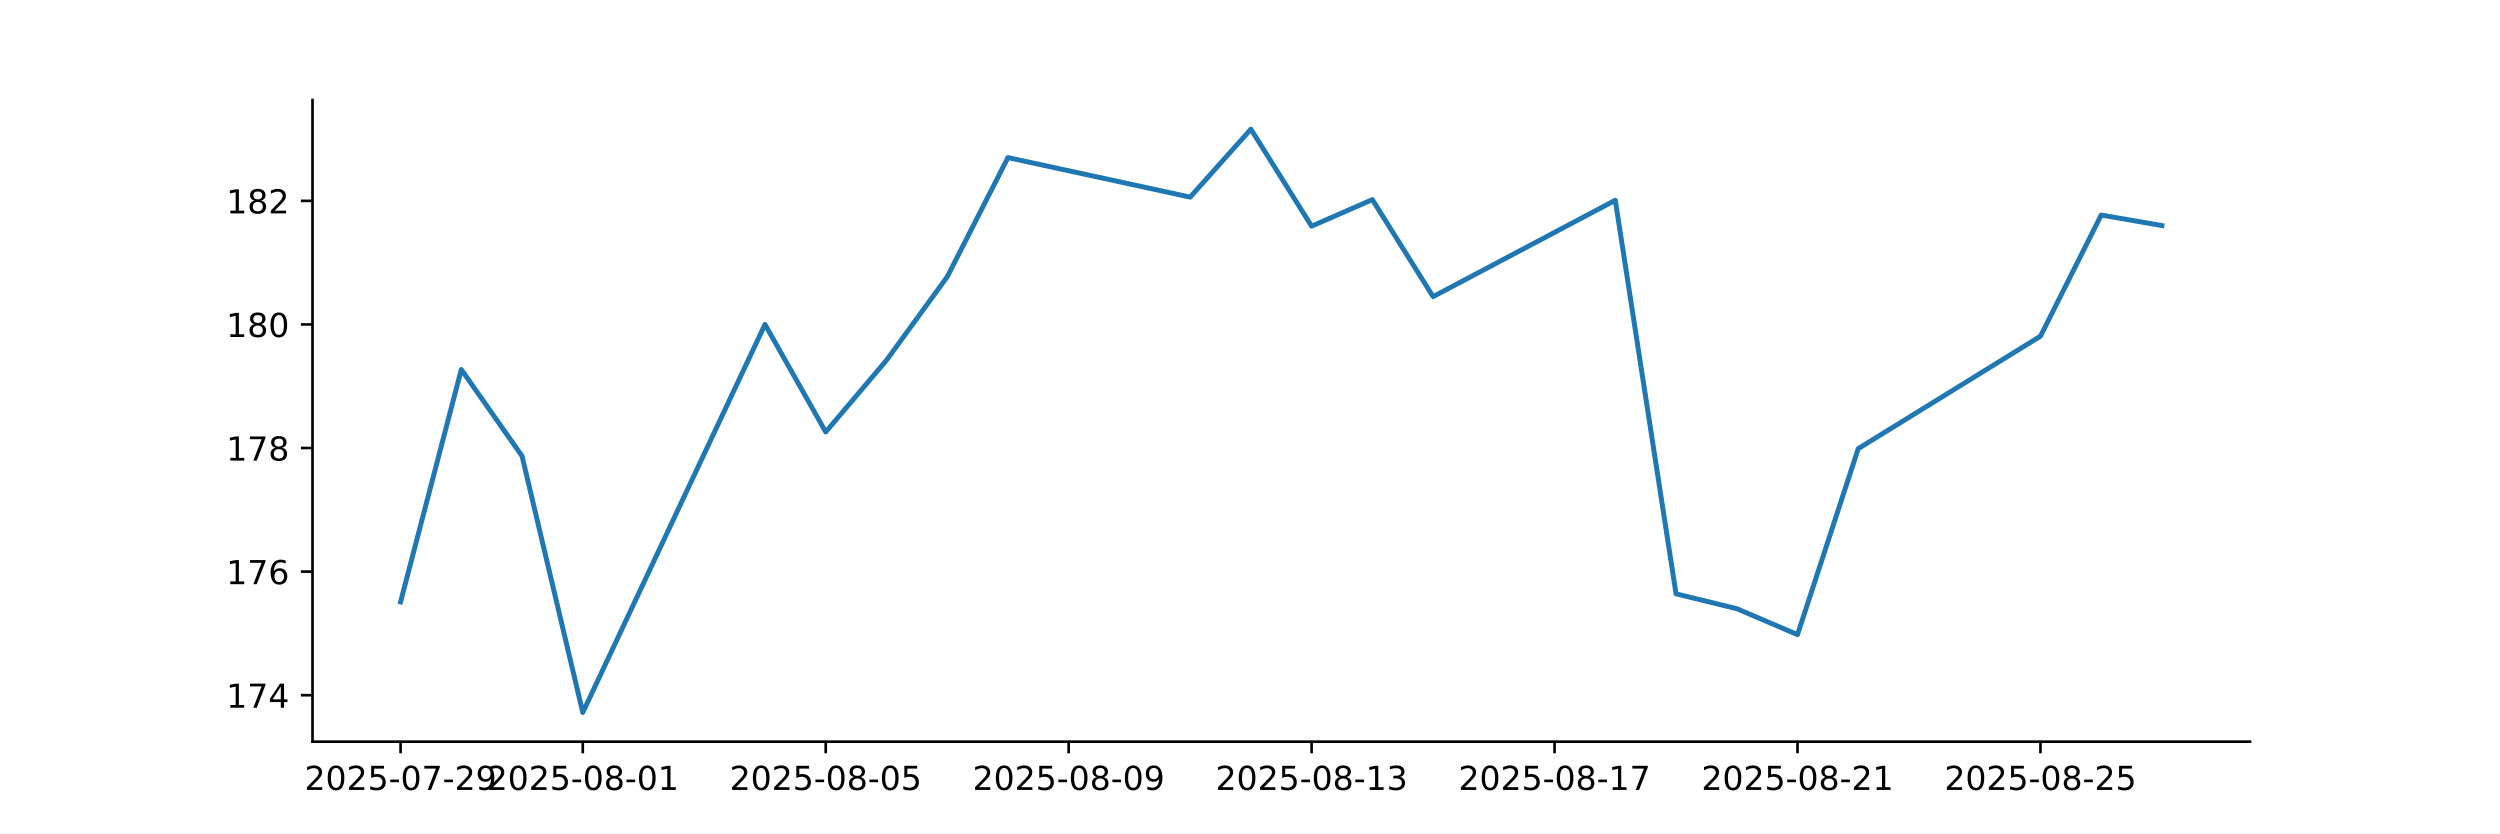
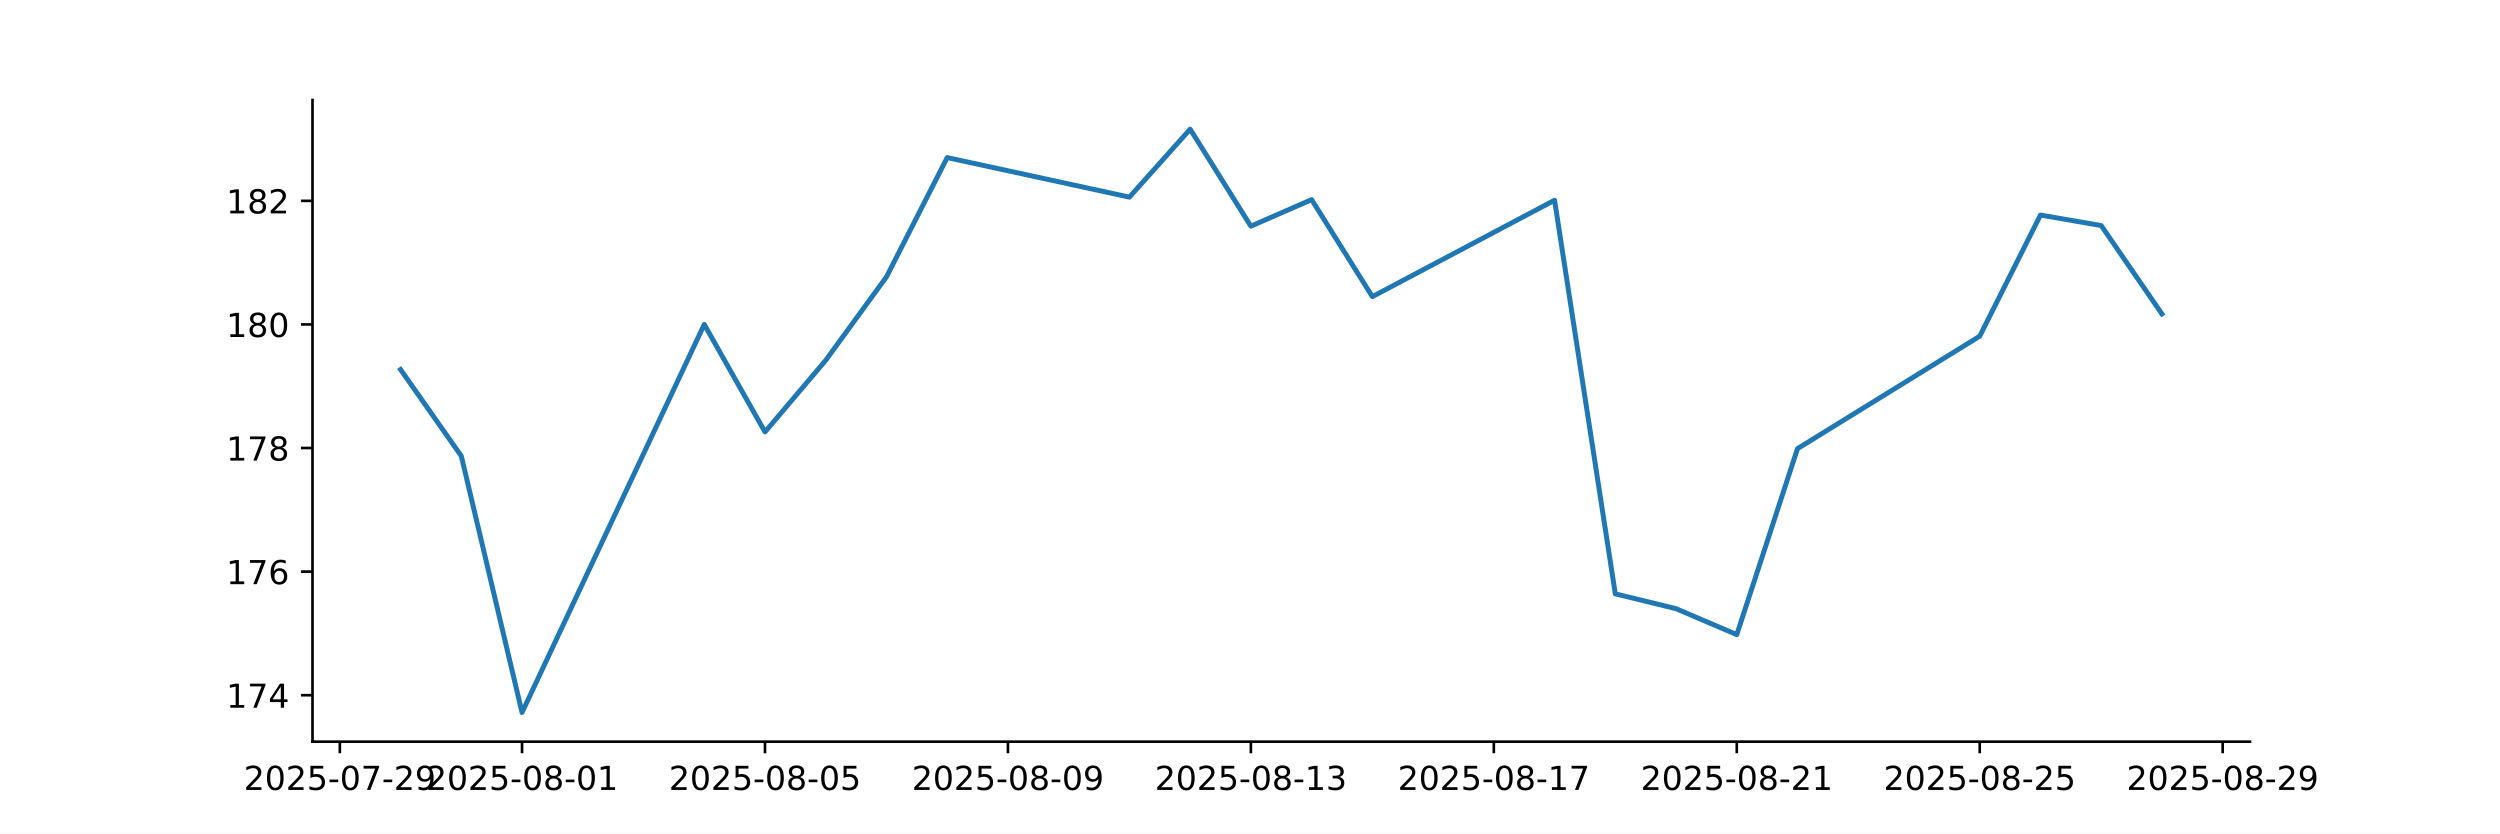
<svg xmlns="http://www.w3.org/2000/svg" xmlns:xlink="http://www.w3.org/1999/xlink" width="756pt" height="252pt" viewBox="0 0 756 252" version="1.1">
  <defs>
    <style type="text/css">*{stroke-linejoin: round; stroke-linecap: butt}</style>
  </defs>
  <g id="figure_1">
    <g id="patch_1">
      <path d="M 0 252  L 756 252  L 756 0  L 0 0  z " style="fill: #ffffff" />
    </g>
    <g id="axes_1">
      <g id="patch_2">
        <path d="M 94.5 224.28  L 680.4 224.28  L 680.4 30.24  L 94.5 30.24  z " style="fill: #ffffff" />
      </g>
      <g id="matplotlib.axis_1">
        <g id="xtick_1">
          <g id="line2d_1">
            <defs>
-               <path id="mf7d82975b8" d="M 0 0  L 0 3.5  " style="stroke: #000000; stroke-width: 0.8" />
+               <path id="mf30faad8da" d="M 0 0  L 0 3.5  " style="stroke: #000000; stroke-width: 0.8" />
            </defs>
            <g>
-               <use xlink:href="#mf7d82975b8" x="121.132" y="224.28" style="stroke: #000000; stroke-width: 0.8" />
+               <use xlink:href="#mf30faad8da" x="102.765" y="224.28" style="stroke: #000000; stroke-width: 0.8" />
            </g>
          </g>
          <g id="text_1">
-             <g transform="translate(92.07401 238.8784) scale(0.1 -0.1)">
+             <g transform="translate(73.70723 238.8784) scale(0.1 -0.1)">
              <defs>
                <path id="DejaVuSans-32" d="M 1228 531  L 3431 531  L 3431 0  L 469 0  L 469 531  Q 828 903 1448 1529  Q 2069 2156 2228 2338  Q 2531 2678 2651 2914  Q 2772 3150 2772 3378  Q 2772 3750 2511 3984  Q 2250 4219 1831 4219  Q 1534 4219 1204 4116  Q 875 4013 500 3803  L 500 4441  Q 881 4594 1212 4672  Q 1544 4750 1819 4750  Q 2544 4750 2975 4387  Q 3406 4025 3406 3419  Q 3406 3131 3298 2873  Q 3191 2616 2906 2266  Q 2828 2175 2409 1742  Q 1991 1309 1228 531  z " transform="scale(0.015625)" />
                <path id="DejaVuSans-30" d="M 2034 4250  Q 1547 4250 1301 3770  Q 1056 3291 1056 2328  Q 1056 1369 1301 889  Q 1547 409 2034 409  Q 2525 409 2770 889  Q 3016 1369 3016 2328  Q 3016 3291 2770 3770  Q 2525 4250 2034 4250  z M 2034 4750  Q 2819 4750 3233 4129  Q 3647 3509 3647 2328  Q 3647 1150 3233 529  Q 2819 -91 2034 -91  Q 1250 -91 836 529  Q 422 1150 422 2328  Q 422 3509 836 4129  Q 1250 4750 2034 4750  z " transform="scale(0.015625)" />
                <path id="DejaVuSans-35" d="M 691 4666  L 3169 4666  L 3169 4134  L 1269 4134  L 1269 2991  Q 1406 3038 1543 3061  Q 1681 3084 1819 3084  Q 2600 3084 3056 2656  Q 3513 2228 3513 1497  Q 3513 744 3044 326  Q 2575 -91 1722 -91  Q 1428 -91 1123 -41  Q 819 9 494 109  L 494 744  Q 775 591 1075 516  Q 1375 441 1709 441  Q 2250 441 2565 725  Q 2881 1009 2881 1497  Q 2881 1984 2565 2268  Q 2250 2553 1709 2553  Q 1456 2553 1204 2497  Q 953 2441 691 2322  L 691 4666  z " transform="scale(0.015625)" />
                <path id="DejaVuSans-2d" d="M 313 2009  L 1997 2009  L 1997 1497  L 313 1497  L 313 2009  z " transform="scale(0.015625)" />
                <path id="DejaVuSans-37" d="M 525 4666  L 3525 4666  L 3525 4397  L 1831 0  L 1172 0  L 2766 4134  L 525 4134  L 525 4666  z " transform="scale(0.015625)" />
                <path id="DejaVuSans-39" d="M 703 97  L 703 672  Q 941 559 1184 500  Q 1428 441 1663 441  Q 2288 441 2617 861  Q 2947 1281 2994 2138  Q 2813 1869 2534 1725  Q 2256 1581 1919 1581  Q 1219 1581 811 2004  Q 403 2428 403 3163  Q 403 3881 828 4315  Q 1253 4750 1959 4750  Q 2769 4750 3195 4129  Q 3622 3509 3622 2328  Q 3622 1225 3098 567  Q 2575 -91 1691 -91  Q 1453 -91 1209 -44  Q 966 3 703 97  z M 1959 2075  Q 2384 2075 2632 2365  Q 2881 2656 2881 3163  Q 2881 3666 2632 3958  Q 2384 4250 1959 4250  Q 1534 4250 1286 3958  Q 1038 3666 1038 3163  Q 1038 2656 1286 2365  Q 1534 2075 1959 2075  z " transform="scale(0.015625)" />
              </defs>
              <use xlink:href="#DejaVuSans-32" />
              <use xlink:href="#DejaVuSans-30" transform="translate(63.62305 0)" />
              <use xlink:href="#DejaVuSans-32" transform="translate(127.2461 0)" />
              <use xlink:href="#DejaVuSans-35" transform="translate(190.8691 0)" />
              <use xlink:href="#DejaVuSans-2d" transform="translate(254.4922 0)" />
              <use xlink:href="#DejaVuSans-30" transform="translate(290.5762 0)" />
              <use xlink:href="#DejaVuSans-37" transform="translate(354.1992 0)" />
              <use xlink:href="#DejaVuSans-2d" transform="translate(417.8223 0)" />
              <use xlink:href="#DejaVuSans-32" transform="translate(453.9062 0)" />
              <use xlink:href="#DejaVuSans-39" transform="translate(517.5293 0)" />
            </g>
          </g>
        </g>
        <g id="xtick_2">
          <g id="line2d_2">
            <g>
-               <use xlink:href="#mf7d82975b8" x="176.232" y="224.28" style="stroke: #000000; stroke-width: 0.8" />
+               <use xlink:href="#mf30faad8da" x="157.865" y="224.28" style="stroke: #000000; stroke-width: 0.8" />
            </g>
          </g>
          <g id="text_2">
-             <g transform="translate(147.1743 238.8784) scale(0.1 -0.1)">
+             <g transform="translate(128.8075 238.8784) scale(0.1 -0.1)">
              <defs>
                <path id="DejaVuSans-38" d="M 2034 2216  Q 1584 2216 1326 1975  Q 1069 1734 1069 1313  Q 1069 891 1326 650  Q 1584 409 2034 409  Q 2484 409 2743 651  Q 3003 894 3003 1313  Q 3003 1734 2745 1975  Q 2488 2216 2034 2216  z M 1403 2484  Q 997 2584 770 2862  Q 544 3141 544 3541  Q 544 4100 942 4425  Q 1341 4750 2034 4750  Q 2731 4750 3128 4425  Q 3525 4100 3525 3541  Q 3525 3141 3298 2862  Q 3072 2584 2669 2484  Q 3125 2378 3379 2068  Q 3634 1759 3634 1313  Q 3634 634 3220 271  Q 2806 -91 2034 -91  Q 1263 -91 848 271  Q 434 634 434 1313  Q 434 1759 690 2068  Q 947 2378 1403 2484  z M 1172 3481  Q 1172 3119 1398 2916  Q 1625 2713 2034 2713  Q 2441 2713 2670 2916  Q 2900 3119 2900 3481  Q 2900 3844 2670 4047  Q 2441 4250 2034 4250  Q 1625 4250 1398 4047  Q 1172 3844 1172 3481  z " transform="scale(0.015625)" />
                <path id="DejaVuSans-31" d="M 794 531  L 1825 531  L 1825 4091  L 703 3866  L 703 4441  L 1819 4666  L 2450 4666  L 2450 531  L 3481 531  L 3481 0  L 794 0  L 794 531  z " transform="scale(0.015625)" />
              </defs>
              <use xlink:href="#DejaVuSans-32" />
              <use xlink:href="#DejaVuSans-30" transform="translate(63.62305 0)" />
              <use xlink:href="#DejaVuSans-32" transform="translate(127.2461 0)" />
              <use xlink:href="#DejaVuSans-35" transform="translate(190.8691 0)" />
              <use xlink:href="#DejaVuSans-2d" transform="translate(254.4922 0)" />
              <use xlink:href="#DejaVuSans-30" transform="translate(290.5762 0)" />
              <use xlink:href="#DejaVuSans-38" transform="translate(354.1992 0)" />
              <use xlink:href="#DejaVuSans-2d" transform="translate(417.8223 0)" />
              <use xlink:href="#DejaVuSans-30" transform="translate(453.9062 0)" />
              <use xlink:href="#DejaVuSans-31" transform="translate(517.5293 0)" />
            </g>
          </g>
        </g>
        <g id="xtick_3">
          <g id="line2d_3">
            <g>
-               <use xlink:href="#mf7d82975b8" x="249.699" y="224.28" style="stroke: #000000; stroke-width: 0.8" />
+               <use xlink:href="#mf30faad8da" x="231.332" y="224.28" style="stroke: #000000; stroke-width: 0.8" />
            </g>
          </g>
          <g id="text_3">
-             <g transform="translate(220.6414 238.8784) scale(0.1 -0.1)">
+             <g transform="translate(202.2746 238.8784) scale(0.1 -0.1)">
              <use xlink:href="#DejaVuSans-32" />
              <use xlink:href="#DejaVuSans-30" transform="translate(63.62305 0)" />
              <use xlink:href="#DejaVuSans-32" transform="translate(127.2461 0)" />
              <use xlink:href="#DejaVuSans-35" transform="translate(190.8691 0)" />
              <use xlink:href="#DejaVuSans-2d" transform="translate(254.4922 0)" />
              <use xlink:href="#DejaVuSans-30" transform="translate(290.5762 0)" />
              <use xlink:href="#DejaVuSans-38" transform="translate(354.1992 0)" />
              <use xlink:href="#DejaVuSans-2d" transform="translate(417.8223 0)" />
              <use xlink:href="#DejaVuSans-30" transform="translate(453.9062 0)" />
              <use xlink:href="#DejaVuSans-35" transform="translate(517.5293 0)" />
            </g>
          </g>
        </g>
        <g id="xtick_4">
          <g id="line2d_4">
            <g>
-               <use xlink:href="#mf7d82975b8" x="323.166" y="224.28" style="stroke: #000000; stroke-width: 0.8" />
+               <use xlink:href="#mf30faad8da" x="304.8" y="224.28" style="stroke: #000000; stroke-width: 0.8" />
            </g>
          </g>
          <g id="text_4">
-             <g transform="translate(294.1085 238.8784) scale(0.1 -0.1)">
+             <g transform="translate(275.7417 238.8784) scale(0.1 -0.1)">
              <use xlink:href="#DejaVuSans-32" />
              <use xlink:href="#DejaVuSans-30" transform="translate(63.62305 0)" />
              <use xlink:href="#DejaVuSans-32" transform="translate(127.2461 0)" />
              <use xlink:href="#DejaVuSans-35" transform="translate(190.8691 0)" />
              <use xlink:href="#DejaVuSans-2d" transform="translate(254.4922 0)" />
              <use xlink:href="#DejaVuSans-30" transform="translate(290.5762 0)" />
              <use xlink:href="#DejaVuSans-38" transform="translate(354.1992 0)" />
              <use xlink:href="#DejaVuSans-2d" transform="translate(417.8223 0)" />
              <use xlink:href="#DejaVuSans-30" transform="translate(453.9062 0)" />
              <use xlink:href="#DejaVuSans-39" transform="translate(517.5293 0)" />
            </g>
          </g>
        </g>
        <g id="xtick_5">
          <g id="line2d_5">
            <g>
-               <use xlink:href="#mf7d82975b8" x="396.633" y="224.28" style="stroke: #000000; stroke-width: 0.8" />
+               <use xlink:href="#mf30faad8da" x="378.267" y="224.28" style="stroke: #000000; stroke-width: 0.8" />
            </g>
          </g>
          <g id="text_5">
-             <g transform="translate(367.5756 238.8784) scale(0.1 -0.1)">
+             <g transform="translate(349.2088 238.8784) scale(0.1 -0.1)">
              <defs>
                <path id="DejaVuSans-33" d="M 2597 2516  Q 3050 2419 3304 2112  Q 3559 1806 3559 1356  Q 3559 666 3084 287  Q 2609 -91 1734 -91  Q 1441 -91 1130 -33  Q 819 25 488 141  L 488 750  Q 750 597 1062 519  Q 1375 441 1716 441  Q 2309 441 2620 675  Q 2931 909 2931 1356  Q 2931 1769 2642 2001  Q 2353 2234 1838 2234  L 1294 2234  L 1294 2753  L 1863 2753  Q 2328 2753 2575 2939  Q 2822 3125 2822 3475  Q 2822 3834 2567 4026  Q 2313 4219 1838 4219  Q 1578 4219 1281 4162  Q 984 4106 628 3988  L 628 4550  Q 988 4650 1302 4700  Q 1616 4750 1894 4750  Q 2613 4750 3031 4423  Q 3450 4097 3450 3541  Q 3450 3153 3228 2886  Q 3006 2619 2597 2516  z " transform="scale(0.015625)" />
              </defs>
              <use xlink:href="#DejaVuSans-32" />
              <use xlink:href="#DejaVuSans-30" transform="translate(63.62305 0)" />
              <use xlink:href="#DejaVuSans-32" transform="translate(127.2461 0)" />
              <use xlink:href="#DejaVuSans-35" transform="translate(190.8691 0)" />
              <use xlink:href="#DejaVuSans-2d" transform="translate(254.4922 0)" />
              <use xlink:href="#DejaVuSans-30" transform="translate(290.5762 0)" />
              <use xlink:href="#DejaVuSans-38" transform="translate(354.1992 0)" />
              <use xlink:href="#DejaVuSans-2d" transform="translate(417.8223 0)" />
              <use xlink:href="#DejaVuSans-31" transform="translate(453.9062 0)" />
              <use xlink:href="#DejaVuSans-33" transform="translate(517.5293 0)" />
            </g>
          </g>
        </g>
        <g id="xtick_6">
          <g id="line2d_6">
            <g>
-               <use xlink:href="#mf7d82975b8" x="470.1" y="224.28" style="stroke: #000000; stroke-width: 0.8" />
+               <use xlink:href="#mf30faad8da" x="451.734" y="224.28" style="stroke: #000000; stroke-width: 0.8" />
            </g>
          </g>
          <g id="text_6">
-             <g transform="translate(441.0427 238.8784) scale(0.1 -0.1)">
+             <g transform="translate(422.6759 238.8784) scale(0.1 -0.1)">
              <use xlink:href="#DejaVuSans-32" />
              <use xlink:href="#DejaVuSans-30" transform="translate(63.62305 0)" />
              <use xlink:href="#DejaVuSans-32" transform="translate(127.2461 0)" />
              <use xlink:href="#DejaVuSans-35" transform="translate(190.8691 0)" />
              <use xlink:href="#DejaVuSans-2d" transform="translate(254.4922 0)" />
              <use xlink:href="#DejaVuSans-30" transform="translate(290.5762 0)" />
              <use xlink:href="#DejaVuSans-38" transform="translate(354.1992 0)" />
              <use xlink:href="#DejaVuSans-2d" transform="translate(417.8223 0)" />
              <use xlink:href="#DejaVuSans-31" transform="translate(453.9062 0)" />
              <use xlink:href="#DejaVuSans-37" transform="translate(517.5293 0)" />
            </g>
          </g>
        </g>
        <g id="xtick_7">
          <g id="line2d_7">
            <g>
-               <use xlink:href="#mf7d82975b8" x="543.568" y="224.28" style="stroke: #000000; stroke-width: 0.8" />
+               <use xlink:href="#mf30faad8da" x="525.201" y="224.28" style="stroke: #000000; stroke-width: 0.8" />
            </g>
          </g>
          <g id="text_7">
-             <g transform="translate(514.5097 238.8784) scale(0.1 -0.1)">
+             <g transform="translate(496.143 238.8784) scale(0.1 -0.1)">
              <use xlink:href="#DejaVuSans-32" />
              <use xlink:href="#DejaVuSans-30" transform="translate(63.62305 0)" />
              <use xlink:href="#DejaVuSans-32" transform="translate(127.2461 0)" />
              <use xlink:href="#DejaVuSans-35" transform="translate(190.8691 0)" />
              <use xlink:href="#DejaVuSans-2d" transform="translate(254.4922 0)" />
              <use xlink:href="#DejaVuSans-30" transform="translate(290.5762 0)" />
              <use xlink:href="#DejaVuSans-38" transform="translate(354.1992 0)" />
              <use xlink:href="#DejaVuSans-2d" transform="translate(417.8223 0)" />
              <use xlink:href="#DejaVuSans-32" transform="translate(453.9062 0)" />
              <use xlink:href="#DejaVuSans-31" transform="translate(517.5293 0)" />
            </g>
          </g>
        </g>
        <g id="xtick_8">
          <g id="line2d_8">
            <g>
-               <use xlink:href="#mf7d82975b8" x="617.035" y="224.28" style="stroke: #000000; stroke-width: 0.8" />
+               <use xlink:href="#mf30faad8da" x="598.668" y="224.28" style="stroke: #000000; stroke-width: 0.8" />
            </g>
          </g>
          <g id="text_8">
-             <g transform="translate(587.9768 238.8784) scale(0.1 -0.1)">
+             <g transform="translate(569.6101 238.8784) scale(0.1 -0.1)">
              <use xlink:href="#DejaVuSans-32" />
              <use xlink:href="#DejaVuSans-30" transform="translate(63.62305 0)" />
              <use xlink:href="#DejaVuSans-32" transform="translate(127.2461 0)" />
              <use xlink:href="#DejaVuSans-35" transform="translate(190.8691 0)" />
              <use xlink:href="#DejaVuSans-2d" transform="translate(254.4922 0)" />
              <use xlink:href="#DejaVuSans-30" transform="translate(290.5762 0)" />
              <use xlink:href="#DejaVuSans-38" transform="translate(354.1992 0)" />
              <use xlink:href="#DejaVuSans-2d" transform="translate(417.8223 0)" />
              <use xlink:href="#DejaVuSans-32" transform="translate(453.9062 0)" />
              <use xlink:href="#DejaVuSans-35" transform="translate(517.5293 0)" />
            </g>
          </g>
        </g>
+         <g id="xtick_9">
+           <g id="line2d_9">
+             <g>
+               <use xlink:href="#mf30faad8da" x="672.135" y="224.28" style="stroke: #000000; stroke-width: 0.8" />
+             </g>
+           </g>
+           <g id="text_9">
+             <g transform="translate(643.0771 238.8784) scale(0.1 -0.1)">
+               <use xlink:href="#DejaVuSans-32" />
+               <use xlink:href="#DejaVuSans-30" transform="translate(63.62305 0)" />
+               <use xlink:href="#DejaVuSans-32" transform="translate(127.2461 0)" />
+               <use xlink:href="#DejaVuSans-35" transform="translate(190.8691 0)" />
+               <use xlink:href="#DejaVuSans-2d" transform="translate(254.4922 0)" />
+               <use xlink:href="#DejaVuSans-30" transform="translate(290.5762 0)" />
+               <use xlink:href="#DejaVuSans-38" transform="translate(354.1992 0)" />
+               <use xlink:href="#DejaVuSans-2d" transform="translate(417.8223 0)" />
+               <use xlink:href="#DejaVuSans-32" transform="translate(453.9062 0)" />
+               <use xlink:href="#DejaVuSans-39" transform="translate(517.5293 0)" />
+             </g>
+           </g>
+         </g>
      </g>
      <g id="matplotlib.axis_2">
        <g id="ytick_1">
-           <g id="line2d_9">
+           <g id="line2d_10">
            <defs>
-               <path id="m959e0971c1" d="M 0 0  L -3.5 0  " style="stroke: #000000; stroke-width: 0.8" />
+               <path id="m786c5897be" d="M 0 0  L -3.5 0  " style="stroke: #000000; stroke-width: 0.8" />
            </defs>
            <g>
-               <use xlink:href="#m959e0971c1" x="94.5" y="210.228" style="stroke: #000000; stroke-width: 0.8" />
-             </g>
-           </g>
-           <g id="text_9">
+               <use xlink:href="#m786c5897be" x="94.5" y="210.228" style="stroke: #000000; stroke-width: 0.8" />
+             </g>
+           </g>
+           <g id="text_10">
            <g transform="translate(68.4125 214.027) scale(0.1 -0.1)">
              <defs>
                <path id="DejaVuSans-34" d="M 2419 4116  L 825 1625  L 2419 1625  L 2419 4116  z M 2253 4666  L 3047 4666  L 3047 1625  L 3713 1625  L 3713 1100  L 3047 1100  L 3047 0  L 2419 0  L 2419 1100  L 313 1100  L 313 1709  L 2253 4666  z " transform="scale(0.015625)" />
              </defs>
              <use xlink:href="#DejaVuSans-31" />
              <use xlink:href="#DejaVuSans-37" transform="translate(63.62305 0)" />
              <use xlink:href="#DejaVuSans-34" transform="translate(127.2461 0)" />
            </g>
          </g>
        </g>
        <g id="ytick_2">
-           <g id="line2d_10">
-             <g>
-               <use xlink:href="#m959e0971c1" x="94.5" y="172.855" style="stroke: #000000; stroke-width: 0.8" />
-             </g>
-           </g>
-           <g id="text_10">
+           <g id="line2d_11">
+             <g>
+               <use xlink:href="#m786c5897be" x="94.5" y="172.855" style="stroke: #000000; stroke-width: 0.8" />
+             </g>
+           </g>
+           <g id="text_11">
            <g transform="translate(68.4125 176.6542) scale(0.1 -0.1)">
              <defs>
                <path id="DejaVuSans-36" d="M 2113 2584  Q 1688 2584 1439 2293  Q 1191 2003 1191 1497  Q 1191 994 1439 701  Q 1688 409 2113 409  Q 2538 409 2786 701  Q 3034 994 3034 1497  Q 3034 2003 2786 2293  Q 2538 2584 2113 2584  z M 3366 4563  L 3366 3988  Q 3128 4100 2886 4159  Q 2644 4219 2406 4219  Q 1781 4219 1451 3797  Q 1122 3375 1075 2522  Q 1259 2794 1537 2939  Q 1816 3084 2150 3084  Q 2853 3084 3261 2657  Q 3669 2231 3669 1497  Q 3669 778 3244 343  Q 2819 -91 2113 -91  Q 1303 -91 875 529  Q 447 1150 447 2328  Q 447 3434 972 4092  Q 1497 4750 2381 4750  Q 2619 4750 2861 4703  Q 3103 4656 3366 4563  z " transform="scale(0.015625)" />
              </defs>
              <use xlink:href="#DejaVuSans-31" />
              <use xlink:href="#DejaVuSans-37" transform="translate(63.62305 0)" />
              <use xlink:href="#DejaVuSans-36" transform="translate(127.2461 0)" />
            </g>
          </g>
        </g>
        <g id="ytick_3">
-           <g id="line2d_11">
-             <g>
-               <use xlink:href="#m959e0971c1" x="94.5" y="135.482" style="stroke: #000000; stroke-width: 0.8" />
-             </g>
-           </g>
-           <g id="text_11">
+           <g id="line2d_12">
+             <g>
+               <use xlink:href="#m786c5897be" x="94.5" y="135.482" style="stroke: #000000; stroke-width: 0.8" />
+             </g>
+           </g>
+           <g id="text_12">
            <g transform="translate(68.4125 139.2813) scale(0.1 -0.1)">
              <use xlink:href="#DejaVuSans-31" />
              <use xlink:href="#DejaVuSans-37" transform="translate(63.62305 0)" />
              <use xlink:href="#DejaVuSans-38" transform="translate(127.2461 0)" />
            </g>
          </g>
        </g>
        <g id="ytick_4">
-           <g id="line2d_12">
-             <g>
-               <use xlink:href="#m959e0971c1" x="94.5" y="98.109" style="stroke: #000000; stroke-width: 0.8" />
-             </g>
-           </g>
-           <g id="text_12">
+           <g id="line2d_13">
+             <g>
+               <use xlink:href="#m786c5897be" x="94.5" y="98.109" style="stroke: #000000; stroke-width: 0.8" />
+             </g>
+           </g>
+           <g id="text_13">
            <g transform="translate(68.4125 101.9084) scale(0.1 -0.1)">
              <use xlink:href="#DejaVuSans-31" />
              <use xlink:href="#DejaVuSans-38" transform="translate(63.62305 0)" />
              <use xlink:href="#DejaVuSans-30" transform="translate(127.2461 0)" />
            </g>
          </g>
        </g>
        <g id="ytick_5">
-           <g id="line2d_13">
-             <g>
-               <use xlink:href="#m959e0971c1" x="94.5" y="60.736" style="stroke: #000000; stroke-width: 0.8" />
-             </g>
-           </g>
-           <g id="text_13">
+           <g id="line2d_14">
+             <g>
+               <use xlink:href="#m786c5897be" x="94.5" y="60.736" style="stroke: #000000; stroke-width: 0.8" />
+             </g>
+           </g>
+           <g id="text_14">
            <g transform="translate(68.4125 64.53555) scale(0.1 -0.1)">
              <use xlink:href="#DejaVuSans-31" />
              <use xlink:href="#DejaVuSans-38" transform="translate(63.62305 0)" />
              <use xlink:href="#DejaVuSans-32" transform="translate(127.2461 0)" />
            </g>
          </g>
        </g>
      </g>
-       <g id="line2d_14">
-         <path d="M 121.132 182.011  L 139.499 111.75  L 157.865 137.911  L 176.232 215.46  L 231.332 98.109  L 249.699 130.624  L 268.066 108.947  L 286.433 83.721  L 304.8 47.656  L 359.9 59.615  L 378.267 39.06  L 396.633 68.398  L 415 60.363  L 433.367 89.7  L 488.467 60.55  L 506.834 179.582  L 525.201 184.067  L 543.568 191.915  L 561.934 135.669  L 617.035 101.66  L 635.401 65.034  L 653.768 68.211  " clip-path="url(#p89a6fd698c)" style="fill: none; stroke: #1f77b4; stroke-width: 1.5; stroke-linecap: square" />
+       <g id="line2d_15">
+         <path d="M 121.132 111.75  L 139.499 137.911  L 157.865 215.46  L 212.966 98.109  L 231.332 130.624  L 249.699 108.947  L 268.066 83.721  L 286.433 47.656  L 341.533 59.615  L 359.9 39.06  L 378.267 68.398  L 396.633 60.363  L 415 89.7  L 470.1 60.55  L 488.467 179.582  L 506.834 184.067  L 525.201 191.915  L 543.568 135.669  L 598.668 101.66  L 617.035 65.034  L 635.401 68.211  L 653.768 94.933  " clip-path="url(#pec74627a46)" style="fill: none; stroke: #1f77b4; stroke-width: 1.5; stroke-linecap: square" />
      </g>
      <g id="patch_3">
        <path d="M 94.5 224.28  L 94.5 30.24  " style="fill: none; stroke: #000000; stroke-width: 0.8; stroke-linejoin: miter; stroke-linecap: square" />
      </g>
      <g id="patch_4">
        <path d="M 94.5 224.28  L 680.4 224.28  " style="fill: none; stroke: #000000; stroke-width: 0.8; stroke-linejoin: miter; stroke-linecap: square" />
      </g>
    </g>
  </g>
  <defs>
-     <clipPath id="p89a6fd698c">
+     <clipPath id="pec74627a46">
      <rect x="94.5" y="30.24" width="585.9" height="194.04" />
    </clipPath>
  </defs>
</svg>
